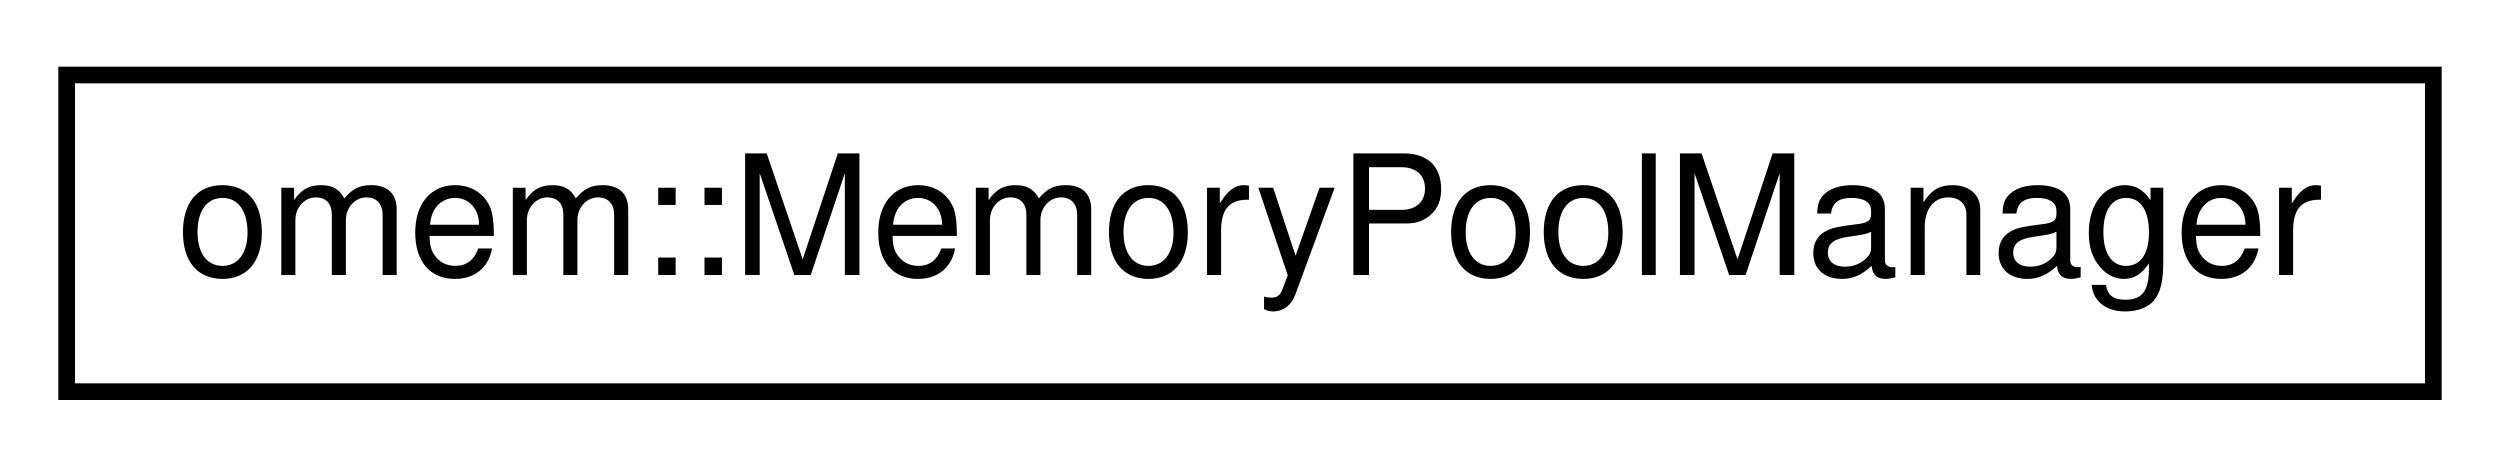
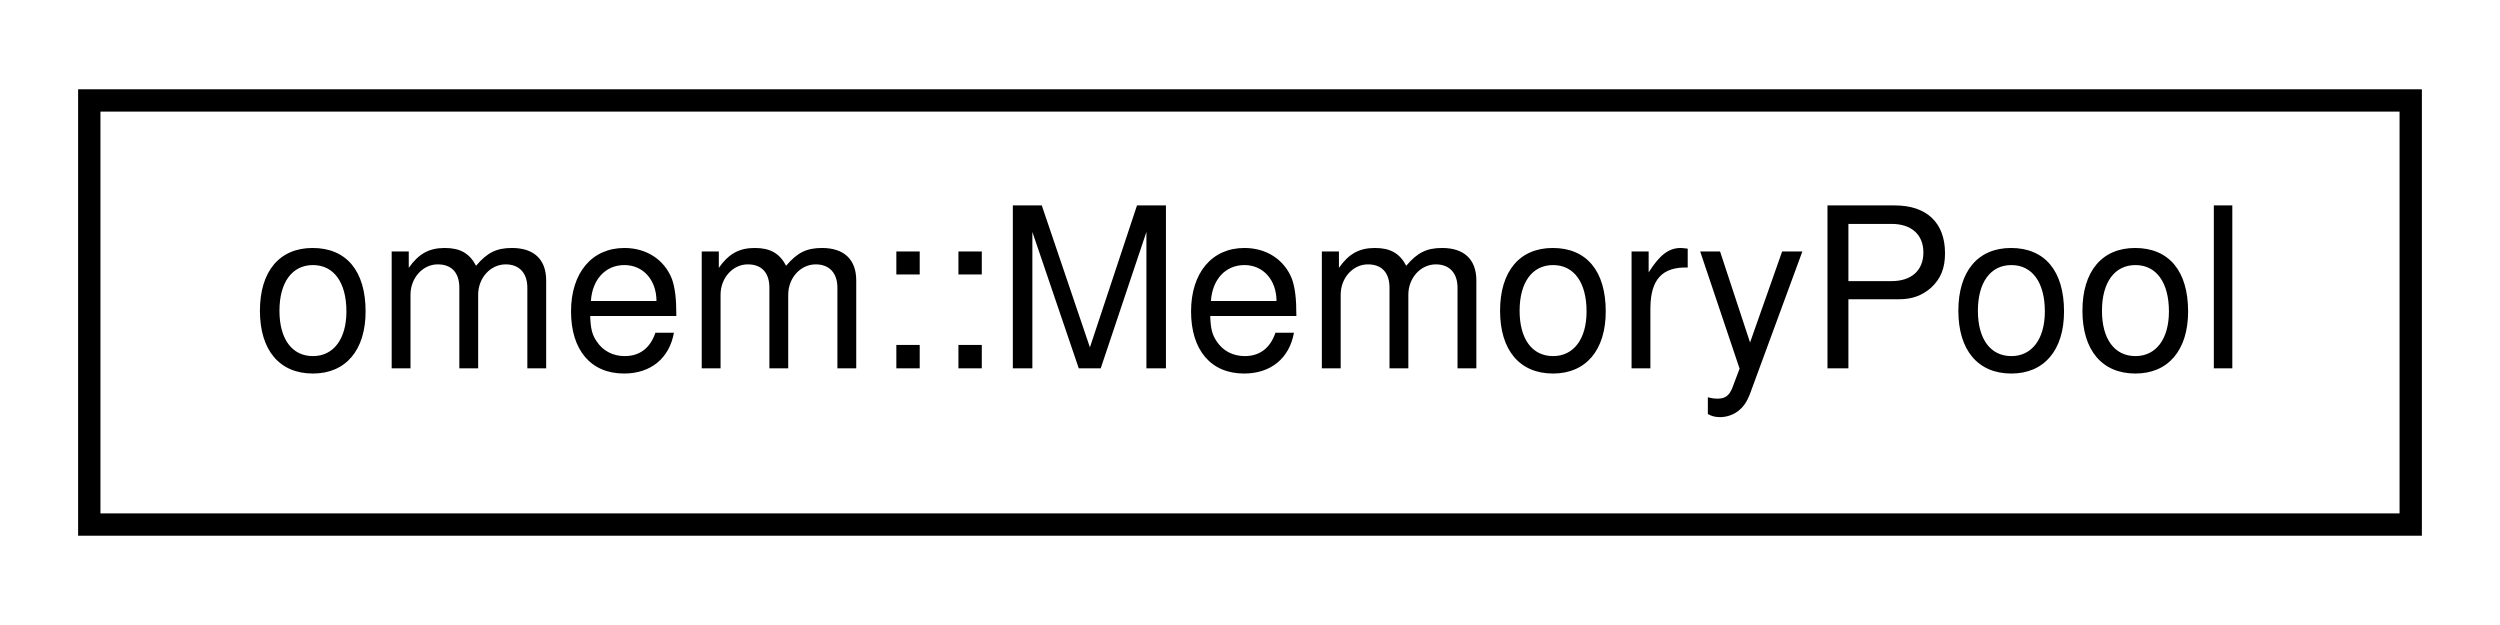
- <svg xmlns="http://www.w3.org/2000/svg" xmlns:xlink="http://www.w3.org/1999/xlink" width="150pt" height="28pt" viewBox="0.00 0.00 150.00 28.00">
+ <svg xmlns="http://www.w3.org/2000/svg" xmlns:xlink="http://www.w3.org/1999/xlink" width="112pt" height="28pt" viewBox="0.00 0.00 112.00 28.00">
  <g id="graph0" class="graph" transform="scale(1 1) rotate(0) translate(4 24)">
-     <polygon fill="white" stroke="none" points="-4,4 -4,-24 146,-24 146,4 -4,4" />
+     <polygon fill="white" stroke="none" points="-4,4 -4,-24 108,-24 108,4 -4,4" />
    <g id="node1" class="node">
      <g id="a_node1">
-         <a xlink:href="classomem_1_1_memory_pool_manager.html" target="_top" xlink:title=" ">
-           <polygon fill="white" stroke="black" points="0,-0.5 0,-19.5 142,-19.5 142,-0.5 0,-0.5" />
-           <text text-anchor="middle" x="71" y="-7.5" font-family="Helvetica,sans-Serif" font-size="10.00">omem::MemoryPoolManager</text>
+         <a xlink:href="classomem_1_1_memory_pool.html" target="_top" xlink:title=" ">
+           <polygon fill="white" stroke="black" points="0,-0.5 0,-19.5 104,-19.5 104,-0.5 0,-0.5" />
+           <text text-anchor="middle" x="52" y="-7.5" font-family="Helvetica,sans-Serif" font-size="10.00">omem::MemoryPool</text>
        </a>
      </g>
    </g>
  </g>
</svg>
